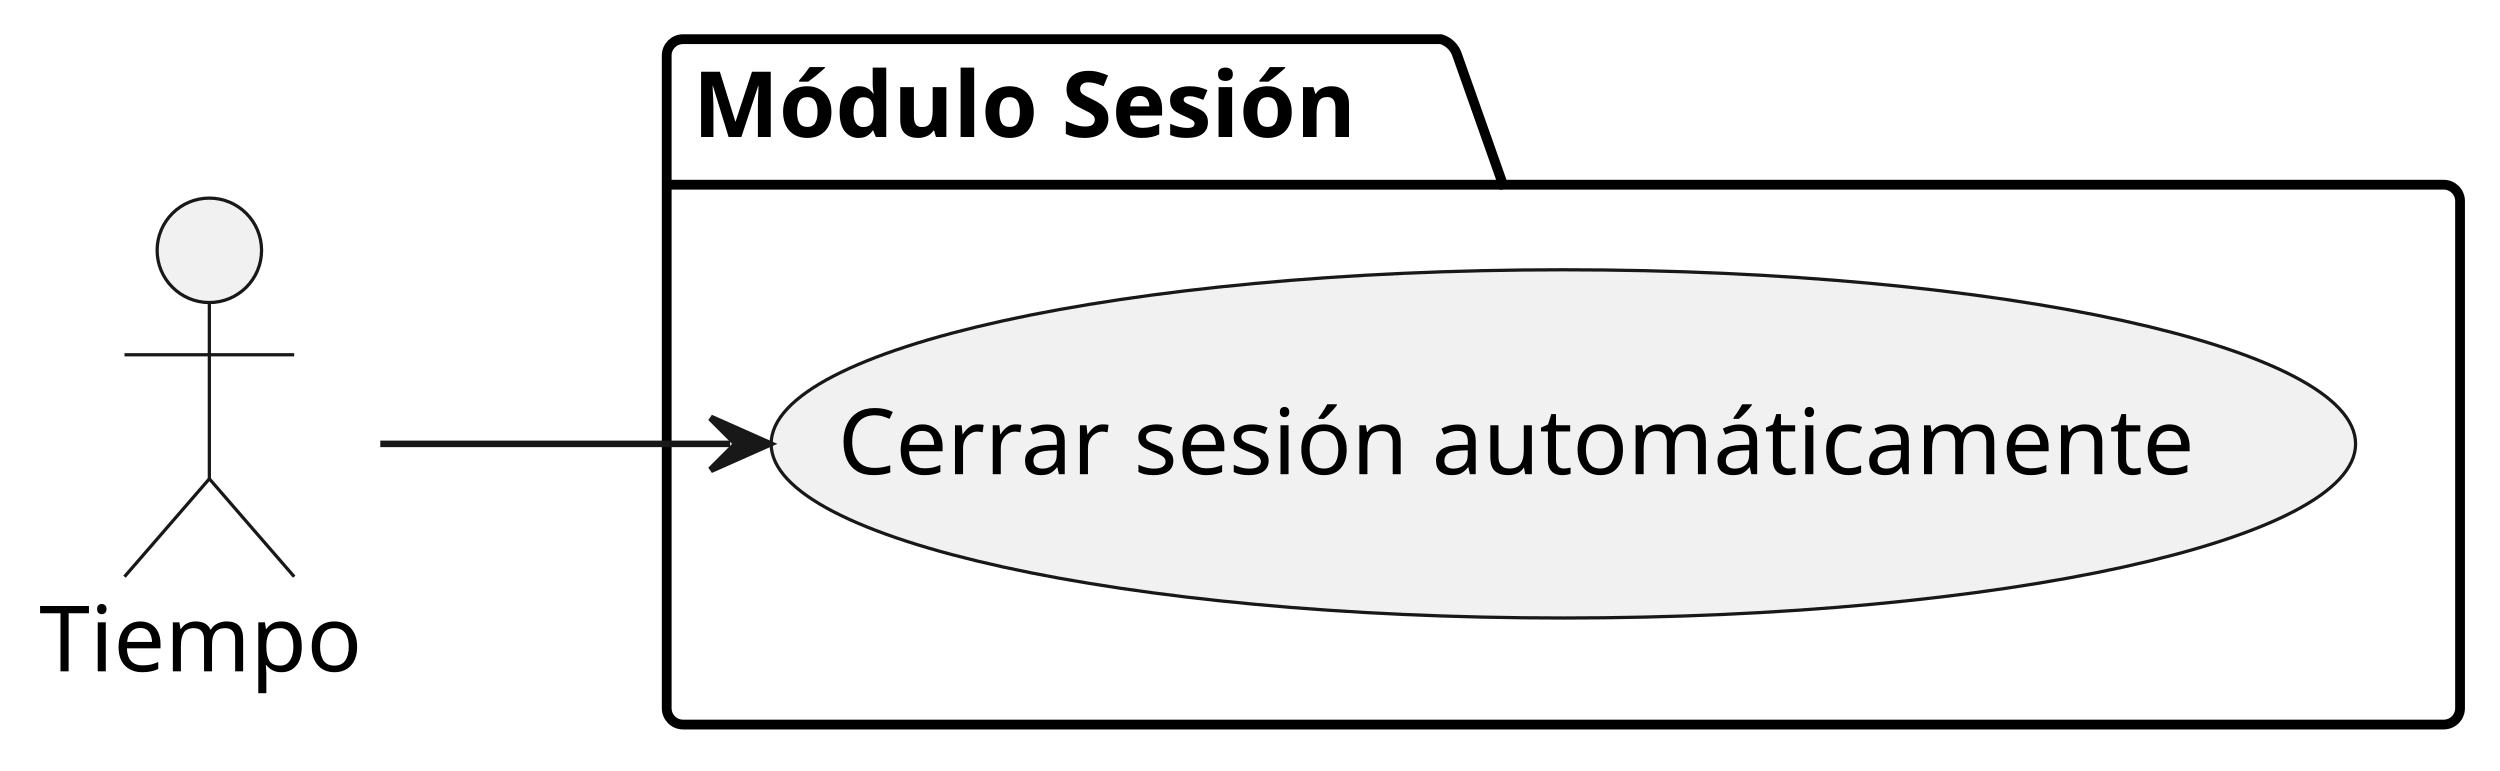
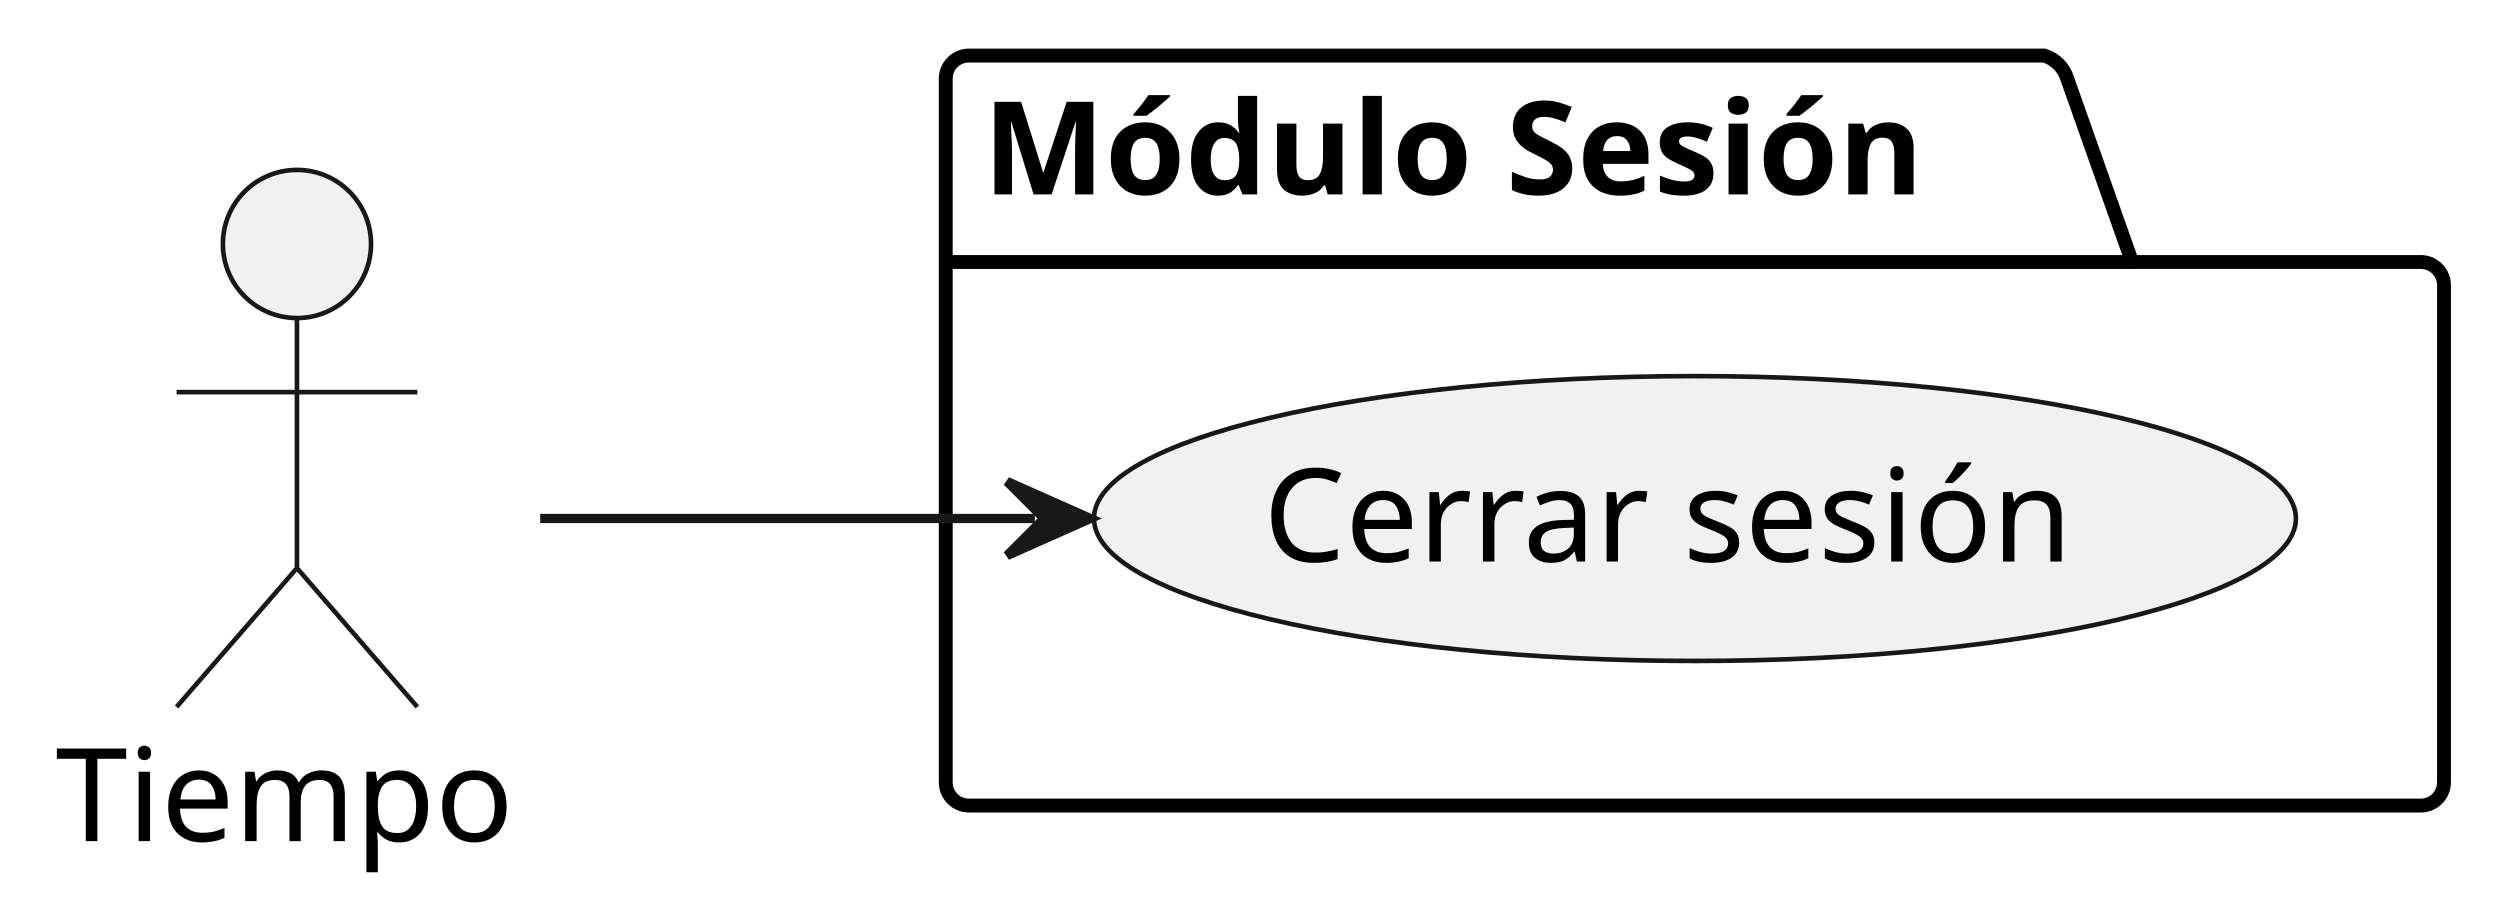
- <svg xmlns="http://www.w3.org/2000/svg" contentStyleType="text/css" data-diagram-type="DESCRIPTION" height="118px" preserveAspectRatio="none" style="width:383px;height:118px;background:#FFFFFF;" version="1.1" viewBox="0 0 383 118" width="383px" zoomAndPan="magnify">
+ <svg xmlns="http://www.w3.org/2000/svg" contentStyleType="text/css" data-diagram-type="DESCRIPTION" height="99px" preserveAspectRatio="none" style="width:270px;height:99px;background:#FFFFFF;" version="1.1" viewBox="0 0 270 99" width="270px" zoomAndPan="magnify">
  <defs />
  <g>
    <g class="cluster" data-entity="M.dulo Sesi.n" data-source-line="5" data-uid="ent0003" id="cluster_M.dulo Sesi.n">
-       <path d="M104.64,6 L220.764,6 A3.75,3.75 0 0 1 223.264,8.5 L230.264,28.297 L374.38,28.297 A2.5,2.5 0 0 1 376.88,30.797 L376.88,108.5 A2.5,2.5 0 0 1 374.38,111 L104.64,111 A2.5,2.5 0 0 1 102.14,108.5 L102.14,8.5 A2.5,2.5 0 0 1 104.64,6" fill="none" style="stroke:#000000;stroke-width:1.5;" />
+       <path d="M104.64,6 L220.764,6 A3.75,3.75 0 0 1 223.264,8.5 L230.264,28.297 L261.45,28.297 A2.5,2.5 0 0 1 263.95,30.797 L263.95,84.5 A2.5,2.5 0 0 1 261.45,87 L104.64,87 A2.5,2.5 0 0 1 102.14,84.5 L102.14,8.5 A2.5,2.5 0 0 1 104.64,6" fill="none" style="stroke:#000000;stroke-width:1.5;" />
      <line style="stroke:#000000;stroke-width:1.5;" x1="102.14" x2="230.264" y1="28.297" y2="28.297" />
      <text fill="#000000" font-family="sans-serif" font-size="14" font-weight="bold" lengthAdjust="spacing" textLength="115.124" x="106.14" y="20.995">Módulo Sesión</text>
    </g>
    <g class="entity" data-entity="UC40" data-source-line="6" data-uid="ent0004" id="entity_UC40">
-       <ellipse cx="239.508" cy="68.004" fill="#F1F1F1" rx="121.368" ry="26.674" style="stroke:#181818;stroke-width:0.5;" />
-       <text fill="#000000" font-family="sans-serif" font-size="14" lengthAdjust="spacing" textLength="222.27" x="128.373" y="72.652">Cerrar sesión automáticamente</text>
+       <ellipse cx="183.055" cy="56.001" fill="#F1F1F1" rx="64.905" ry="15.381" style="stroke:#181818;stroke-width:0.5;" />
+       <text fill="#000000" font-family="sans-serif" font-size="14" lengthAdjust="spacing" textLength="93.215" x="136.447" y="60.649">Cerrar sesión</text>
    </g>
    <g class="entity" data-entity="tiempo" data-source-line="3" data-uid="ent0002" id="entity_tiempo">
-       <ellipse cx="32.072" cy="38.35" fill="#F1F1F1" rx="8" ry="8" style="stroke:#181818;stroke-width:0.5;" />
-       <path d="M32.072,46.35 L32.072,73.35 M19.072,54.35 L45.072,54.35 M32.072,73.35 L19.072,88.35 M32.072,73.35 L45.072,88.35" fill="none" style="stroke:#181818;stroke-width:0.5;" />
-       <text fill="#000000" font-family="sans-serif" font-size="14" lengthAdjust="spacing" textLength="52.145" x="6" y="102.845">Tiempo</text>
+       <ellipse cx="32.072" cy="26.35" fill="#F1F1F1" rx="8" ry="8" style="stroke:#181818;stroke-width:0.5;" />
+       <path d="M32.072,34.35 L32.072,61.35 M19.072,42.35 L45.072,42.35 M32.072,61.35 L19.072,76.35 M32.072,61.35 L45.072,76.35" fill="none" style="stroke:#181818;stroke-width:0.5;" />
+       <text fill="#000000" font-family="sans-serif" font-size="14" lengthAdjust="spacing" textLength="52.145" x="6" y="90.845">Tiempo</text>
    </g>
    <g class="link" data-entity-1="tiempo" data-entity-2="UC40" data-source-line="9" data-uid="lnk5" id="link_tiempo_UC40">
-       <path d="M58.26,68 C73.91,68 89.29,68 111.86,68" fill="none" id="tiempo-to-UC40" style="stroke:#181818;stroke-width:1;" />
-       <polygon fill="#181818" points="117.86,68,108.86,64,112.86,68,108.86,72,117.86,68" style="stroke:#181818;stroke-width:1;" />
+       <path d="M58.34,56 C74.7,56 90.78,56 111.76,56" fill="none" id="tiempo-to-UC40" style="stroke:#181818;stroke-width:1;" />
+       <polygon fill="#181818" points="117.76,56,108.76,52,112.76,56,108.76,60,117.76,56" style="stroke:#181818;stroke-width:1;" />
    </g>
  </g>
</svg>
